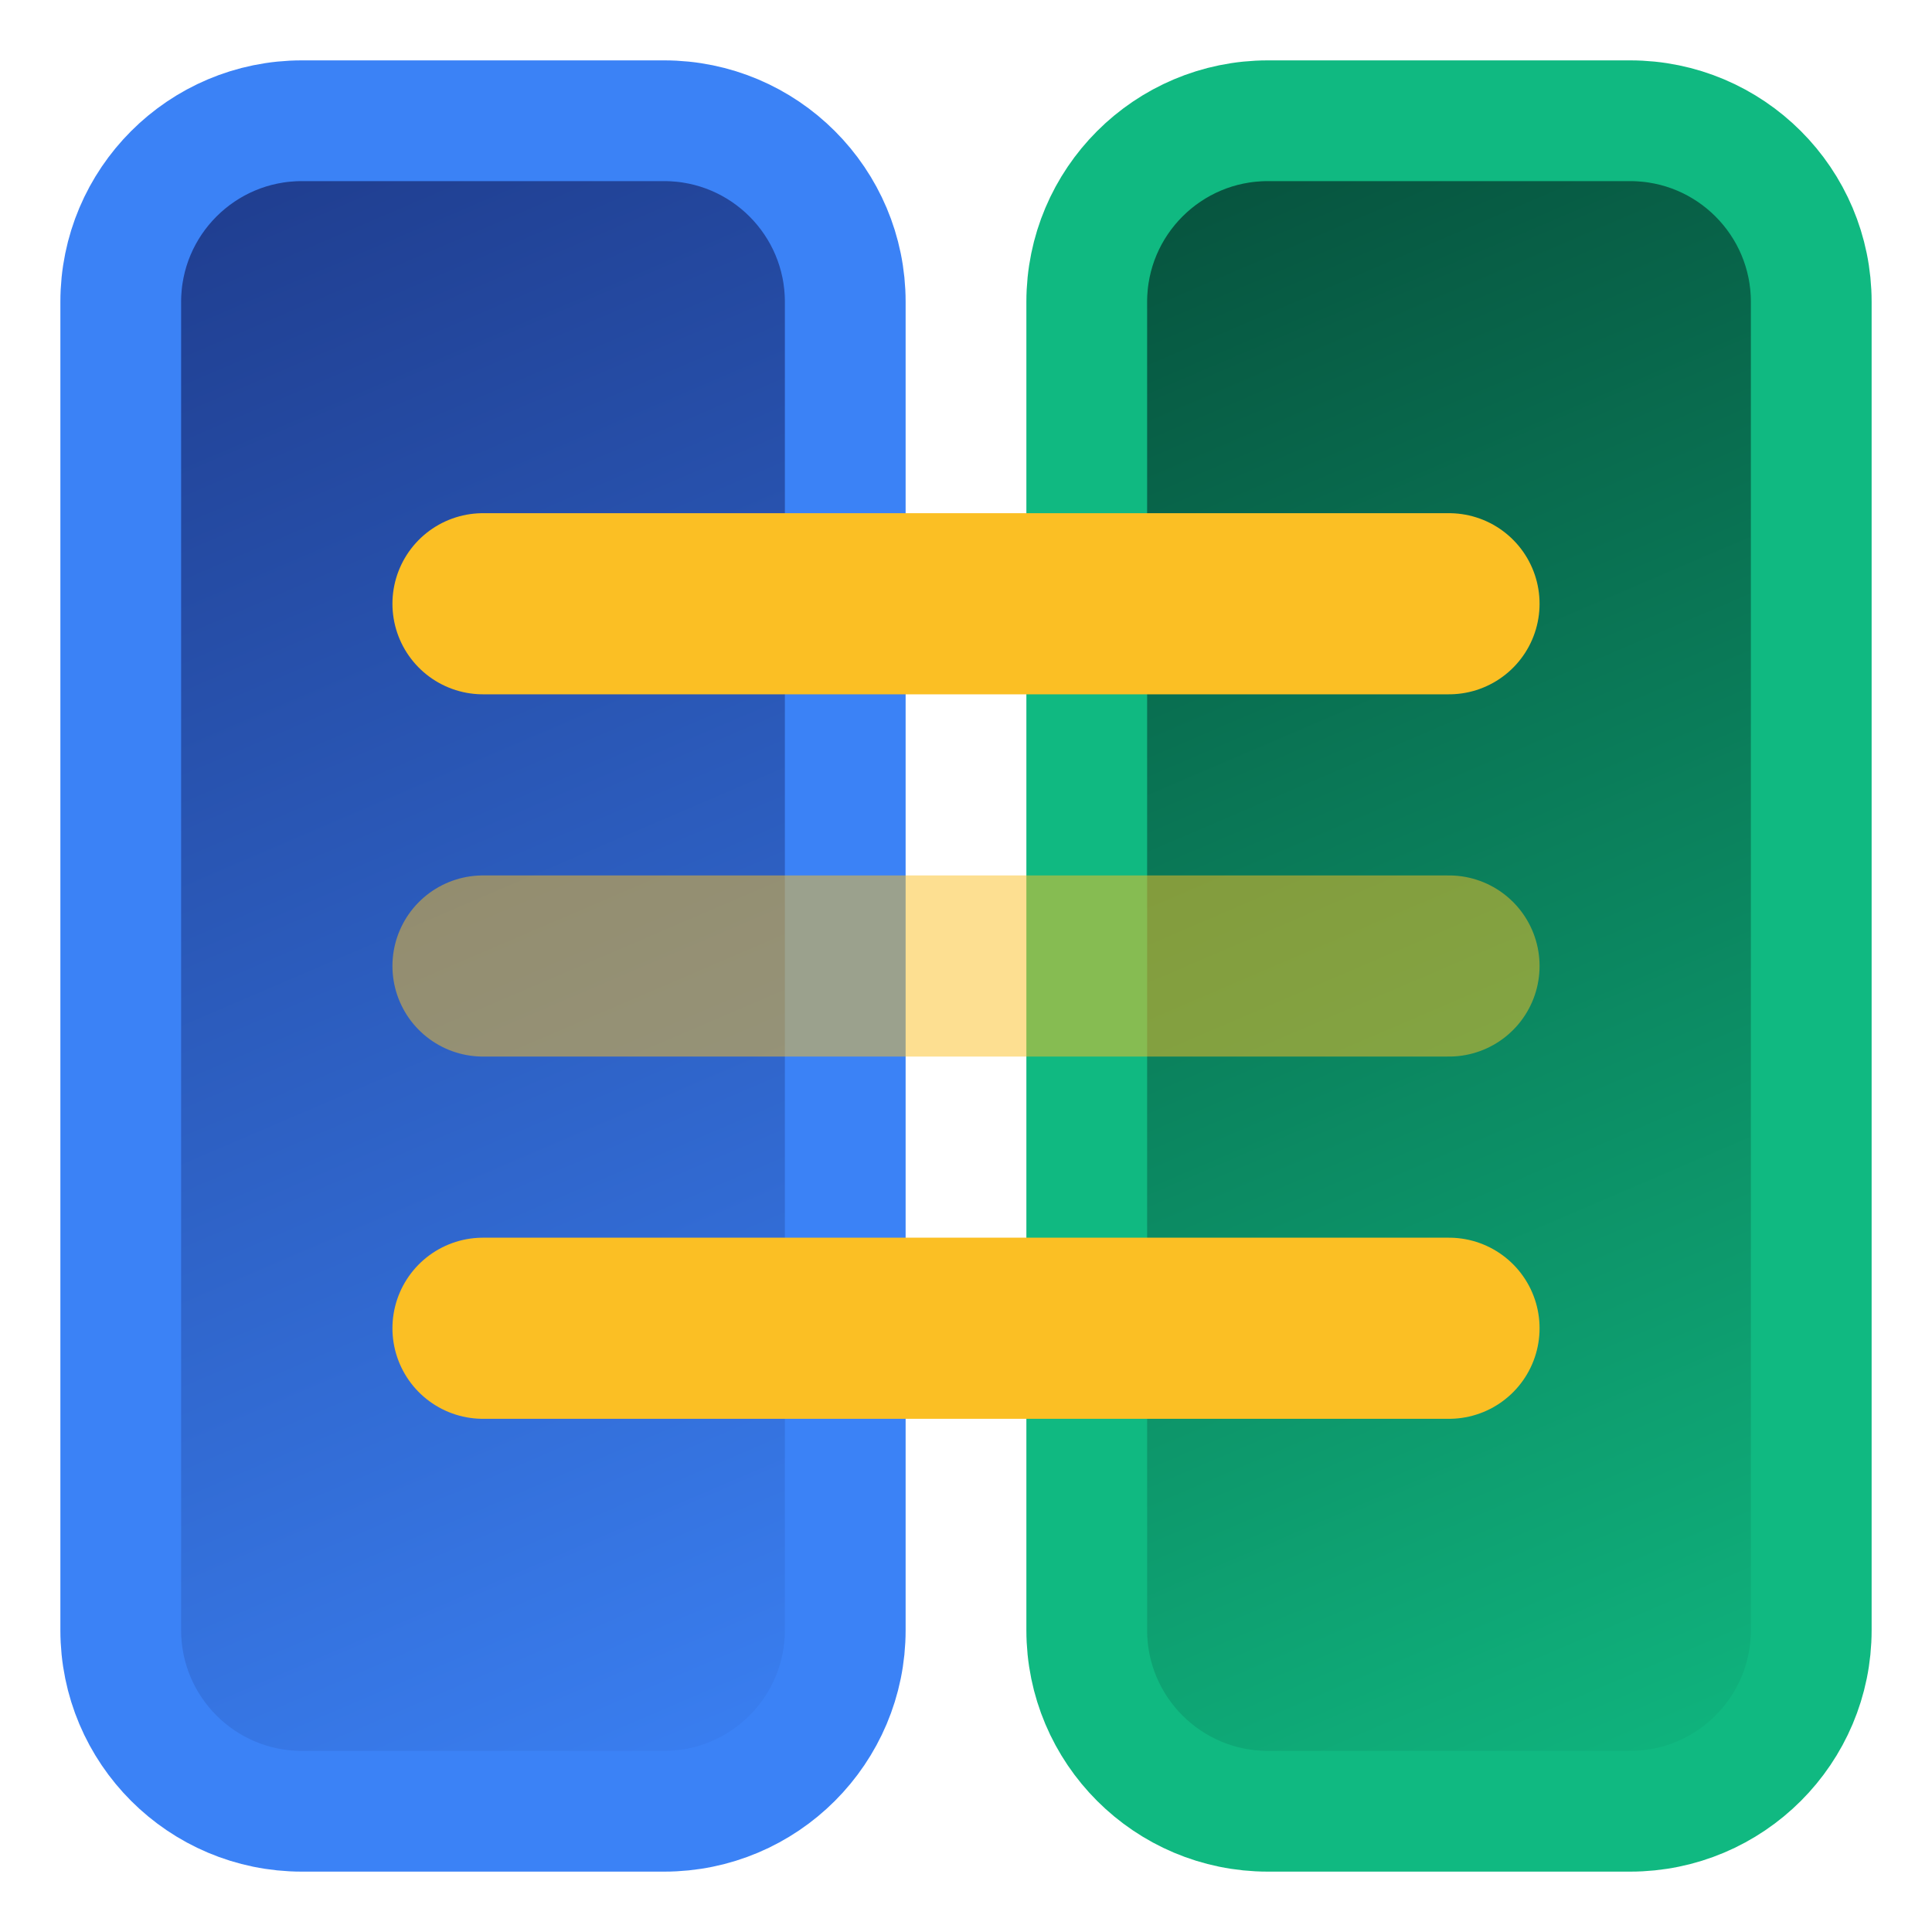
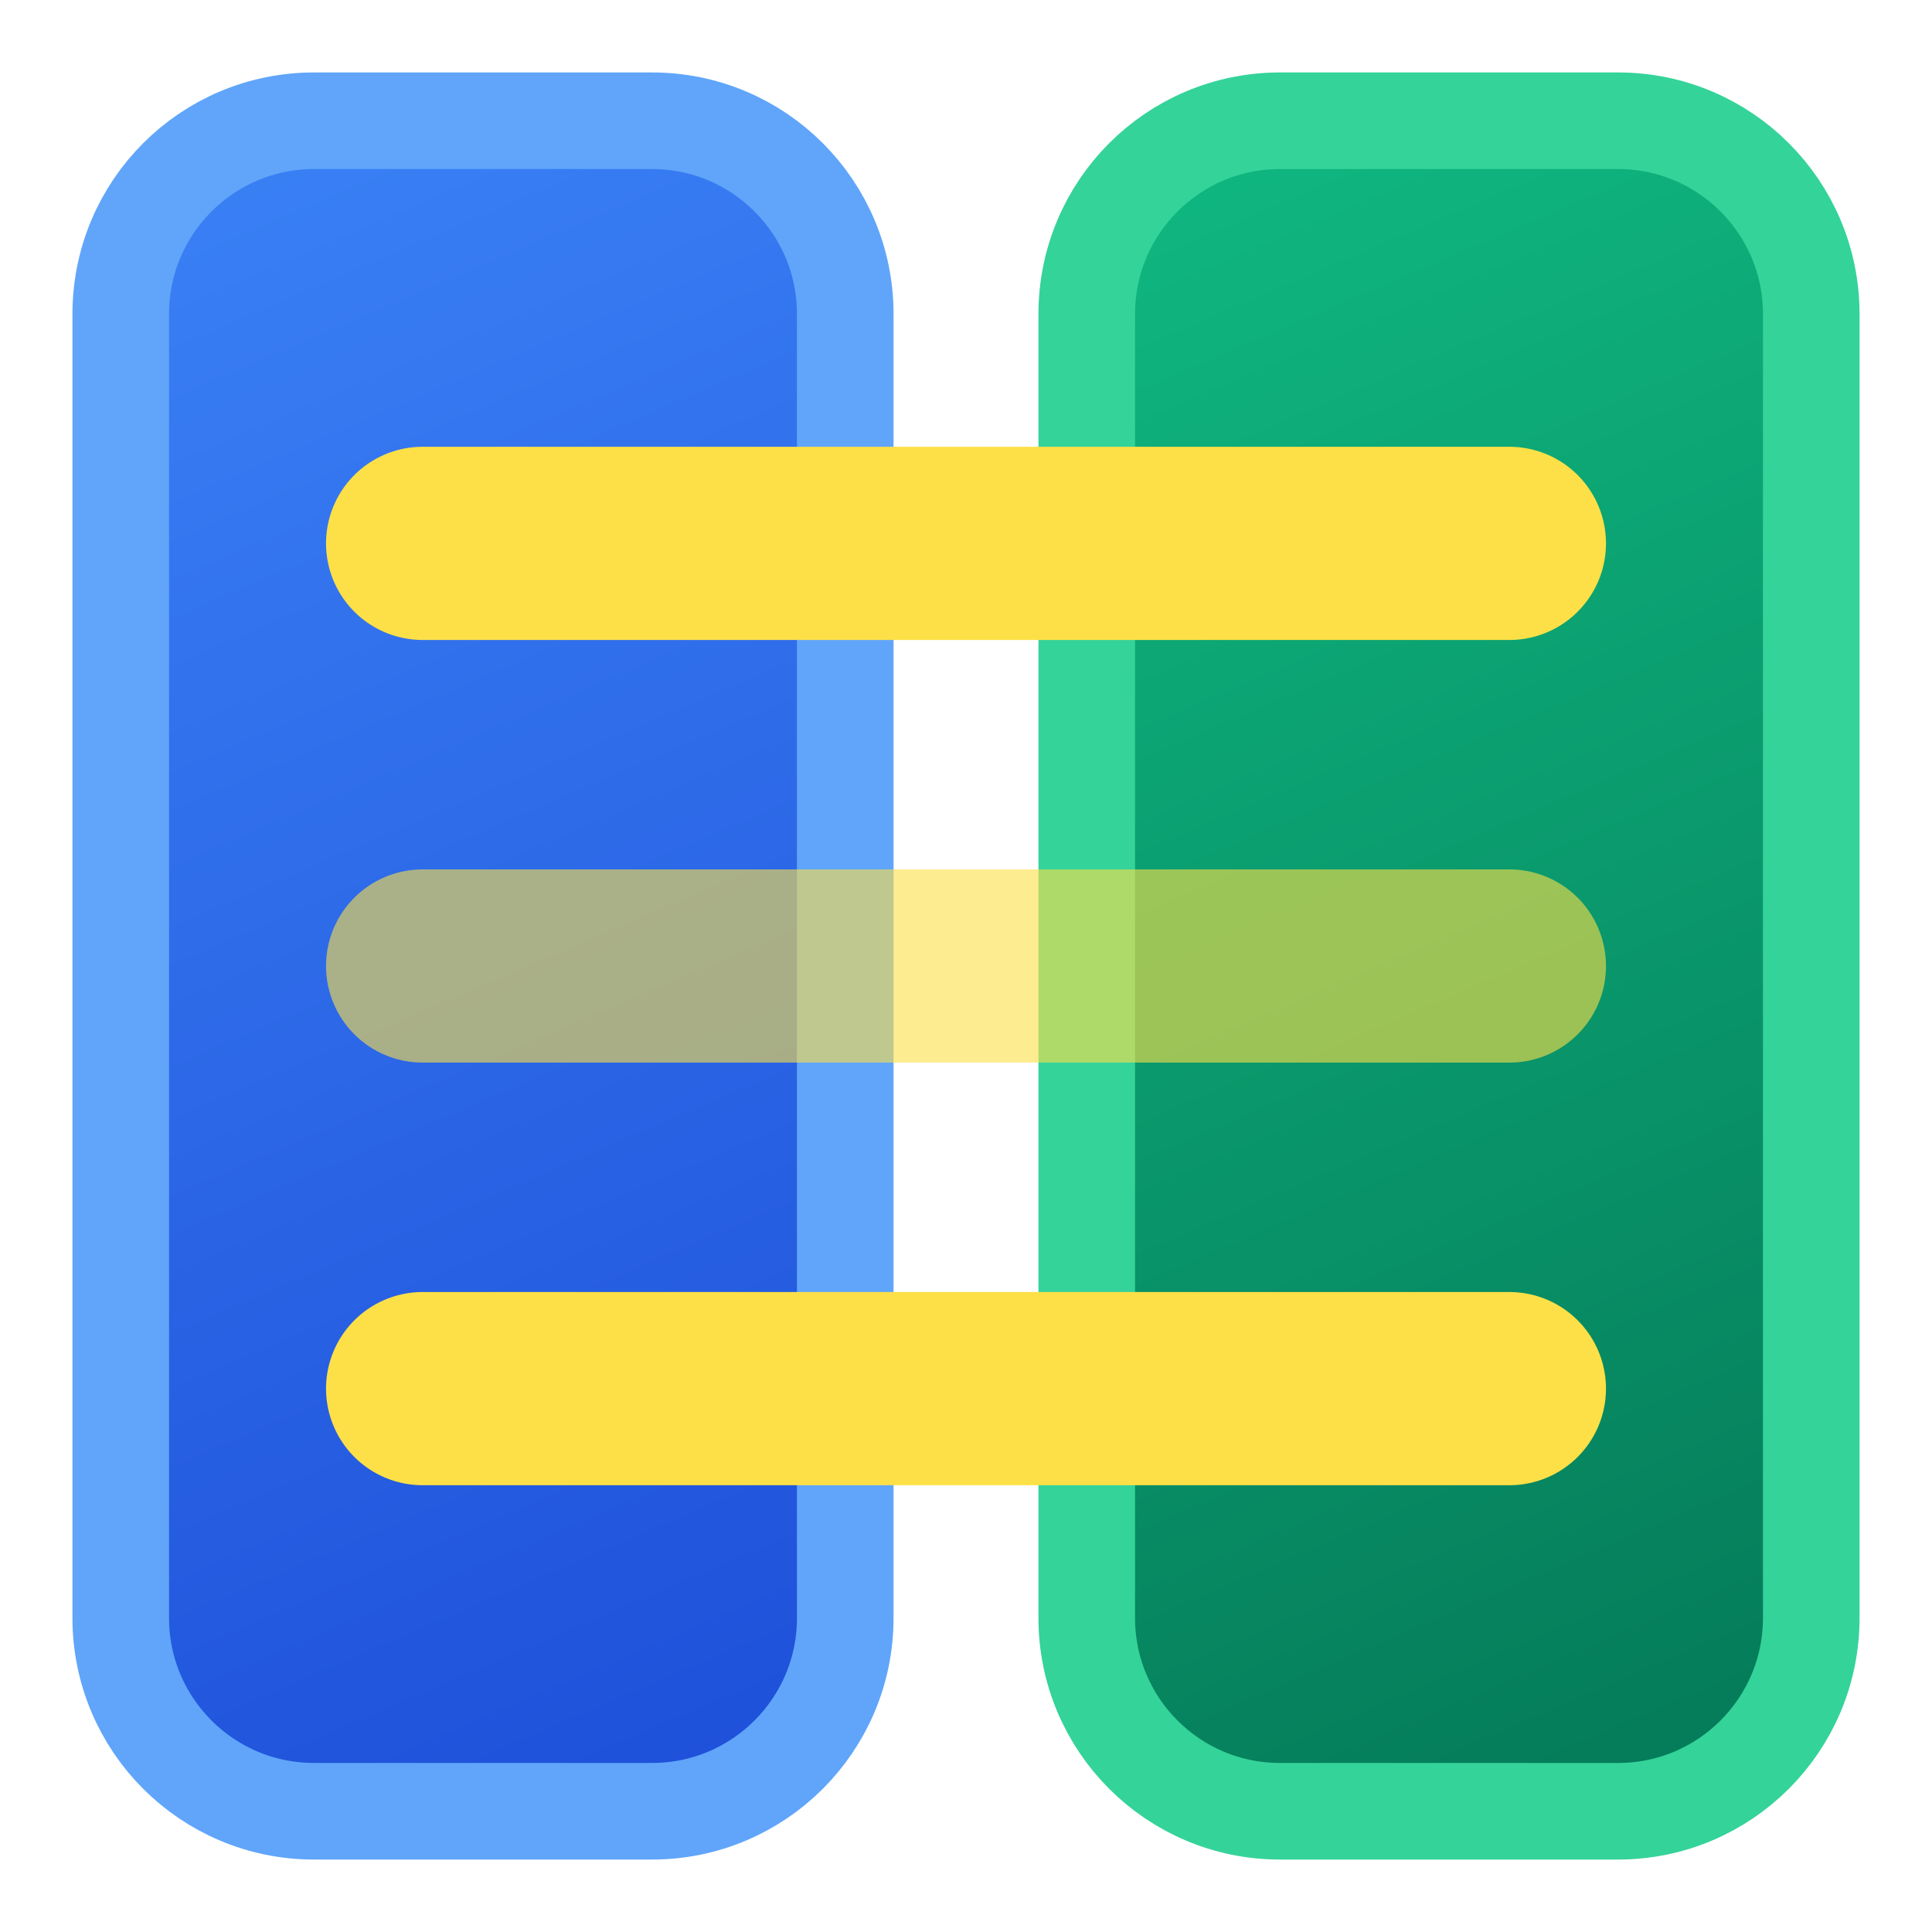
<svg xmlns="http://www.w3.org/2000/svg" width="16" height="16" viewBox="0 0 16 16" fill="none">
-   <rect x="1" y="1" width="6" height="14" rx="1.5" fill="url(#scBlue)" stroke="#3b82f6" stroke-width="1" />
-   <rect x="9" y="1" width="6" height="14" rx="1.5" fill="url(#scGreen)" stroke="#10b981" stroke-width="1" />
-   <line x1="4" y1="5" x2="12" y2="5" stroke="#fbbf24" stroke-width="1.5" stroke-linecap="round" />
-   <line x1="4" y1="8" x2="12" y2="8" stroke="#fbbf24" stroke-width="1.5" stroke-linecap="round" opacity="0.5" />
-   <line x1="4" y1="11" x2="12" y2="11" stroke="#fbbf24" stroke-width="1.5" stroke-linecap="round" />
  <defs>
    <linearGradient id="scBlue" x1="1" y1="1" x2="7" y2="15" gradientUnits="userSpaceOnUse">
-       <stop stop-color="#1e3a8a" />
-       <stop offset="1" stop-color="#3b82f6" />
+       <stop offset="0%" stop-color="#3b82f6" />
+       <stop offset="100%" stop-color="#1d4ed8" />
    </linearGradient>
    <linearGradient id="scGreen" x1="9" y1="1" x2="15" y2="15" gradientUnits="userSpaceOnUse">
-       <stop stop-color="#064e3b" />
-       <stop offset="1" stop-color="#10b981" />
+       <stop offset="0%" stop-color="#10b981" />
+       <stop offset="100%" stop-color="#047857" />
    </linearGradient>
  </defs>
+   <rect x="1" y="1" width="6" height="14" rx="1.6" fill="url(#scBlue)" stroke="#60a5fa" stroke-width="0.8" />
+   <rect x="9" y="1" width="6" height="14" rx="1.6" fill="url(#scGreen)" stroke="#34d399" stroke-width="0.8" />
+   <line x1="3.5" y1="4.5" x2="12.5" y2="4.5" stroke="#fde047" stroke-width="1.6" stroke-linecap="round" />
+   <line x1="3.5" y1="8" x2="12.5" y2="8" stroke="#fde047" stroke-width="1.6" stroke-linecap="round" opacity="0.6" />
+   <line x1="3.5" y1="11.5" x2="12.5" y2="11.5" stroke="#fde047" stroke-width="1.6" stroke-linecap="round" />
</svg>
